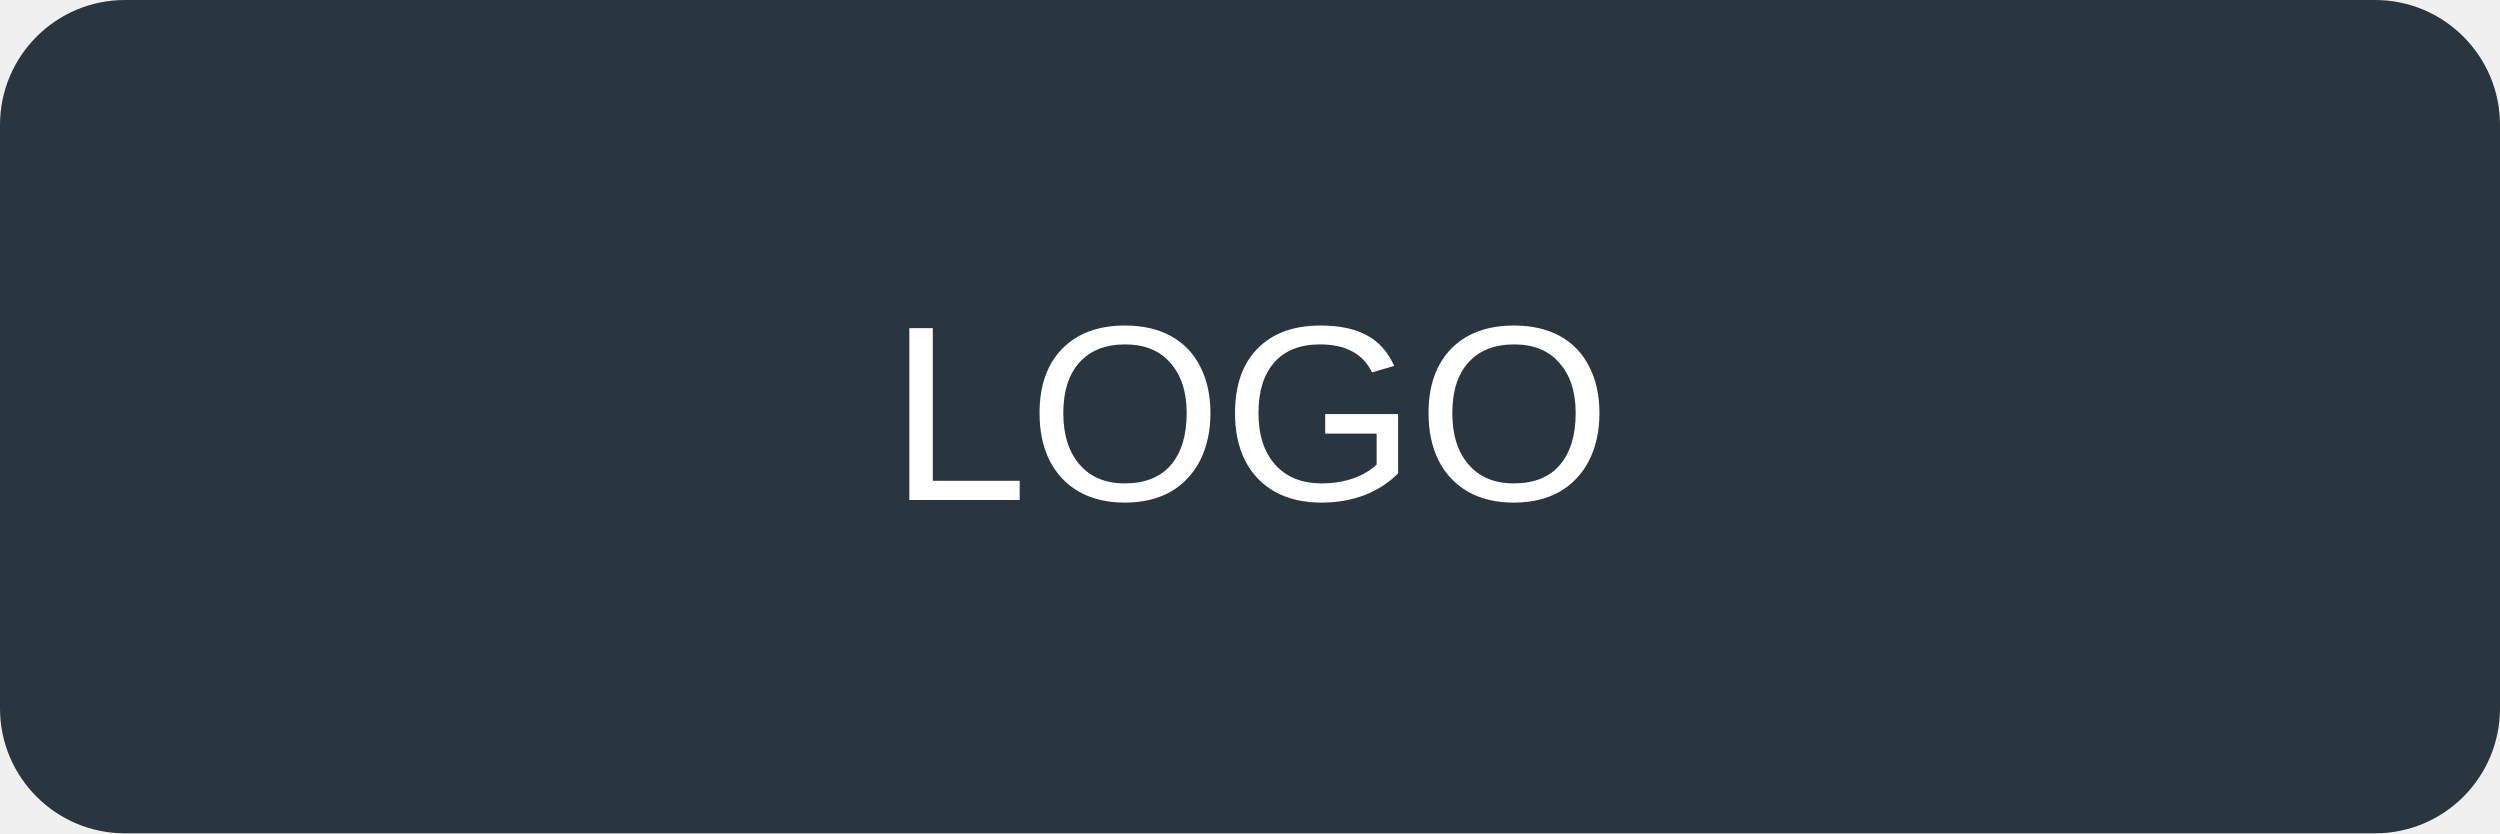
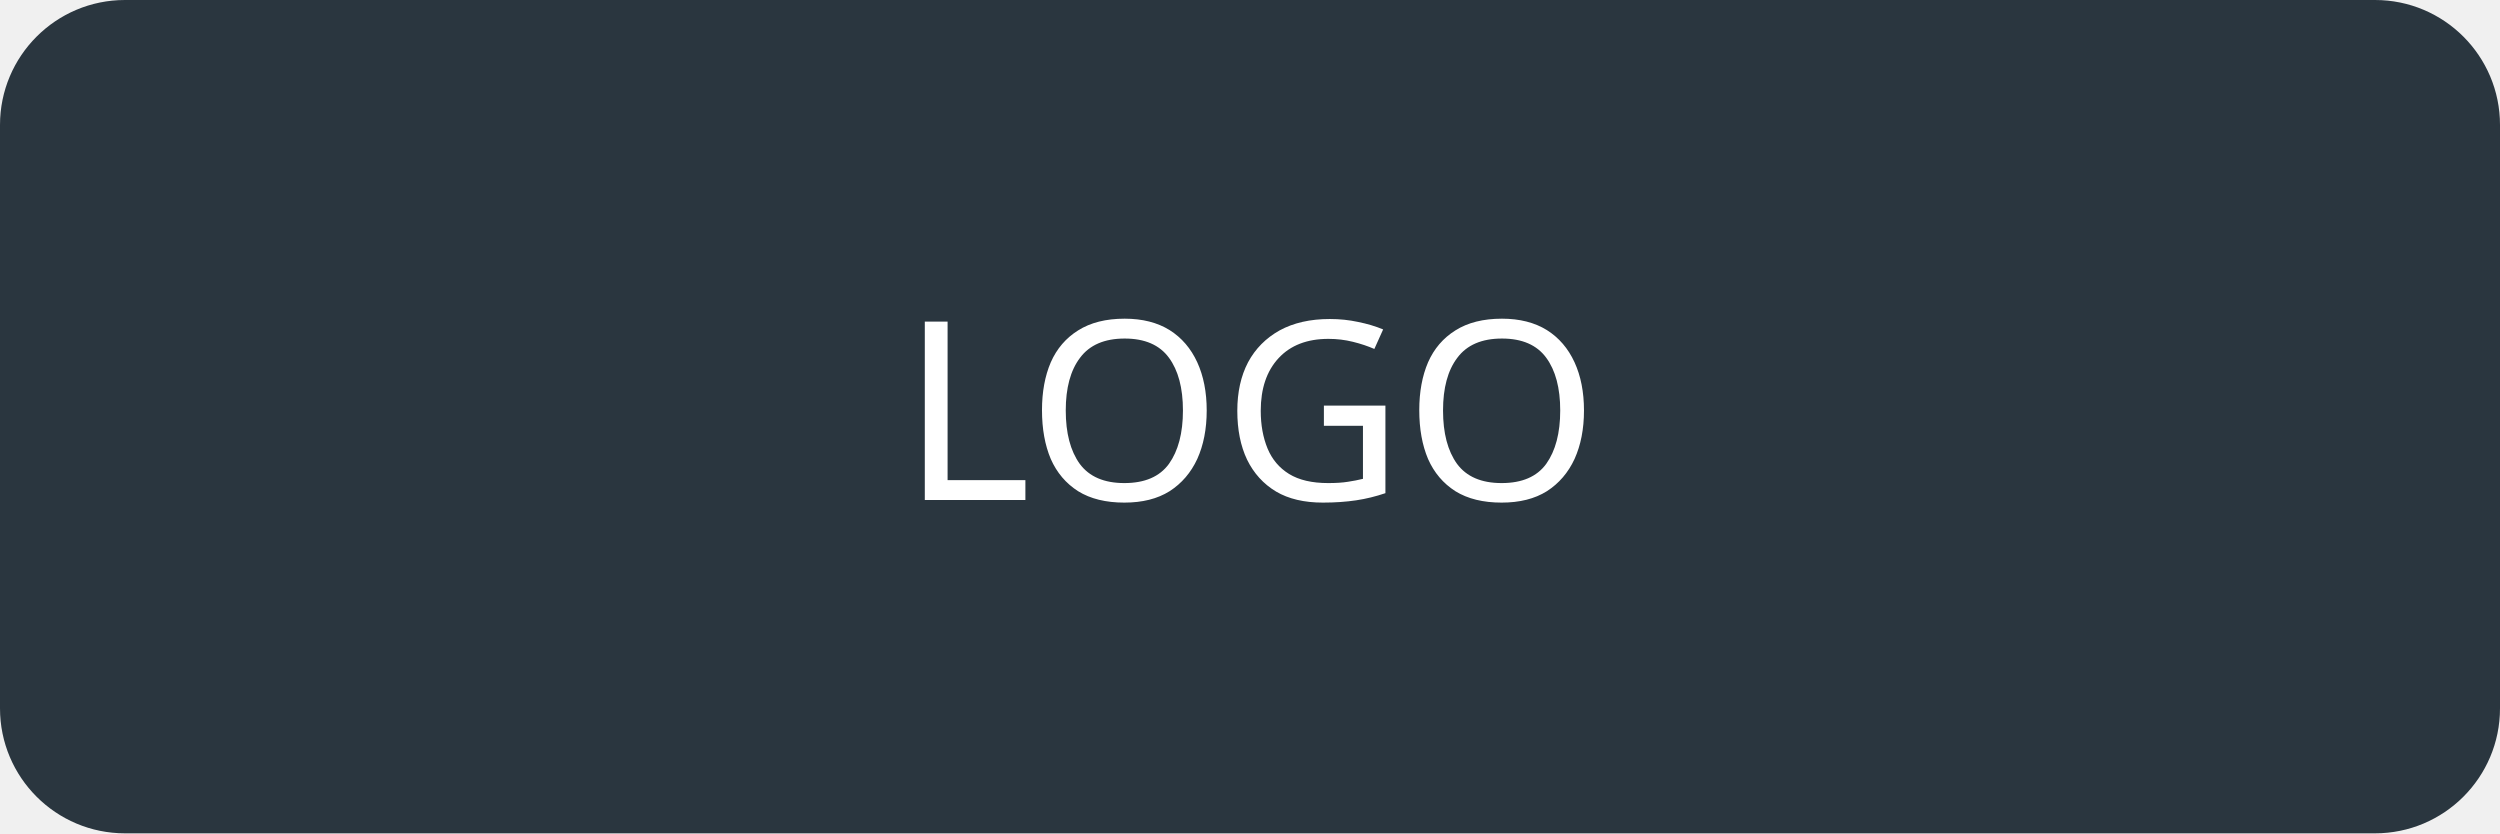
<svg xmlns="http://www.w3.org/2000/svg" width="120" height="40" viewBox="0 0 120 40">
  <rect width="120" height="40" rx="6" fill="#2a363f" />
-   <text x="60" y="24" font-family="Arial, sans-serif" font-size="12" fill="#ffffff" text-anchor="middle">LOGO</text>
+   <text x="60" y="24" font-family="Geist, 'Geist Fallback', sans-serif" font-size="12" fill="#ffffff" text-anchor="middle">LOGO</text>
</svg>
